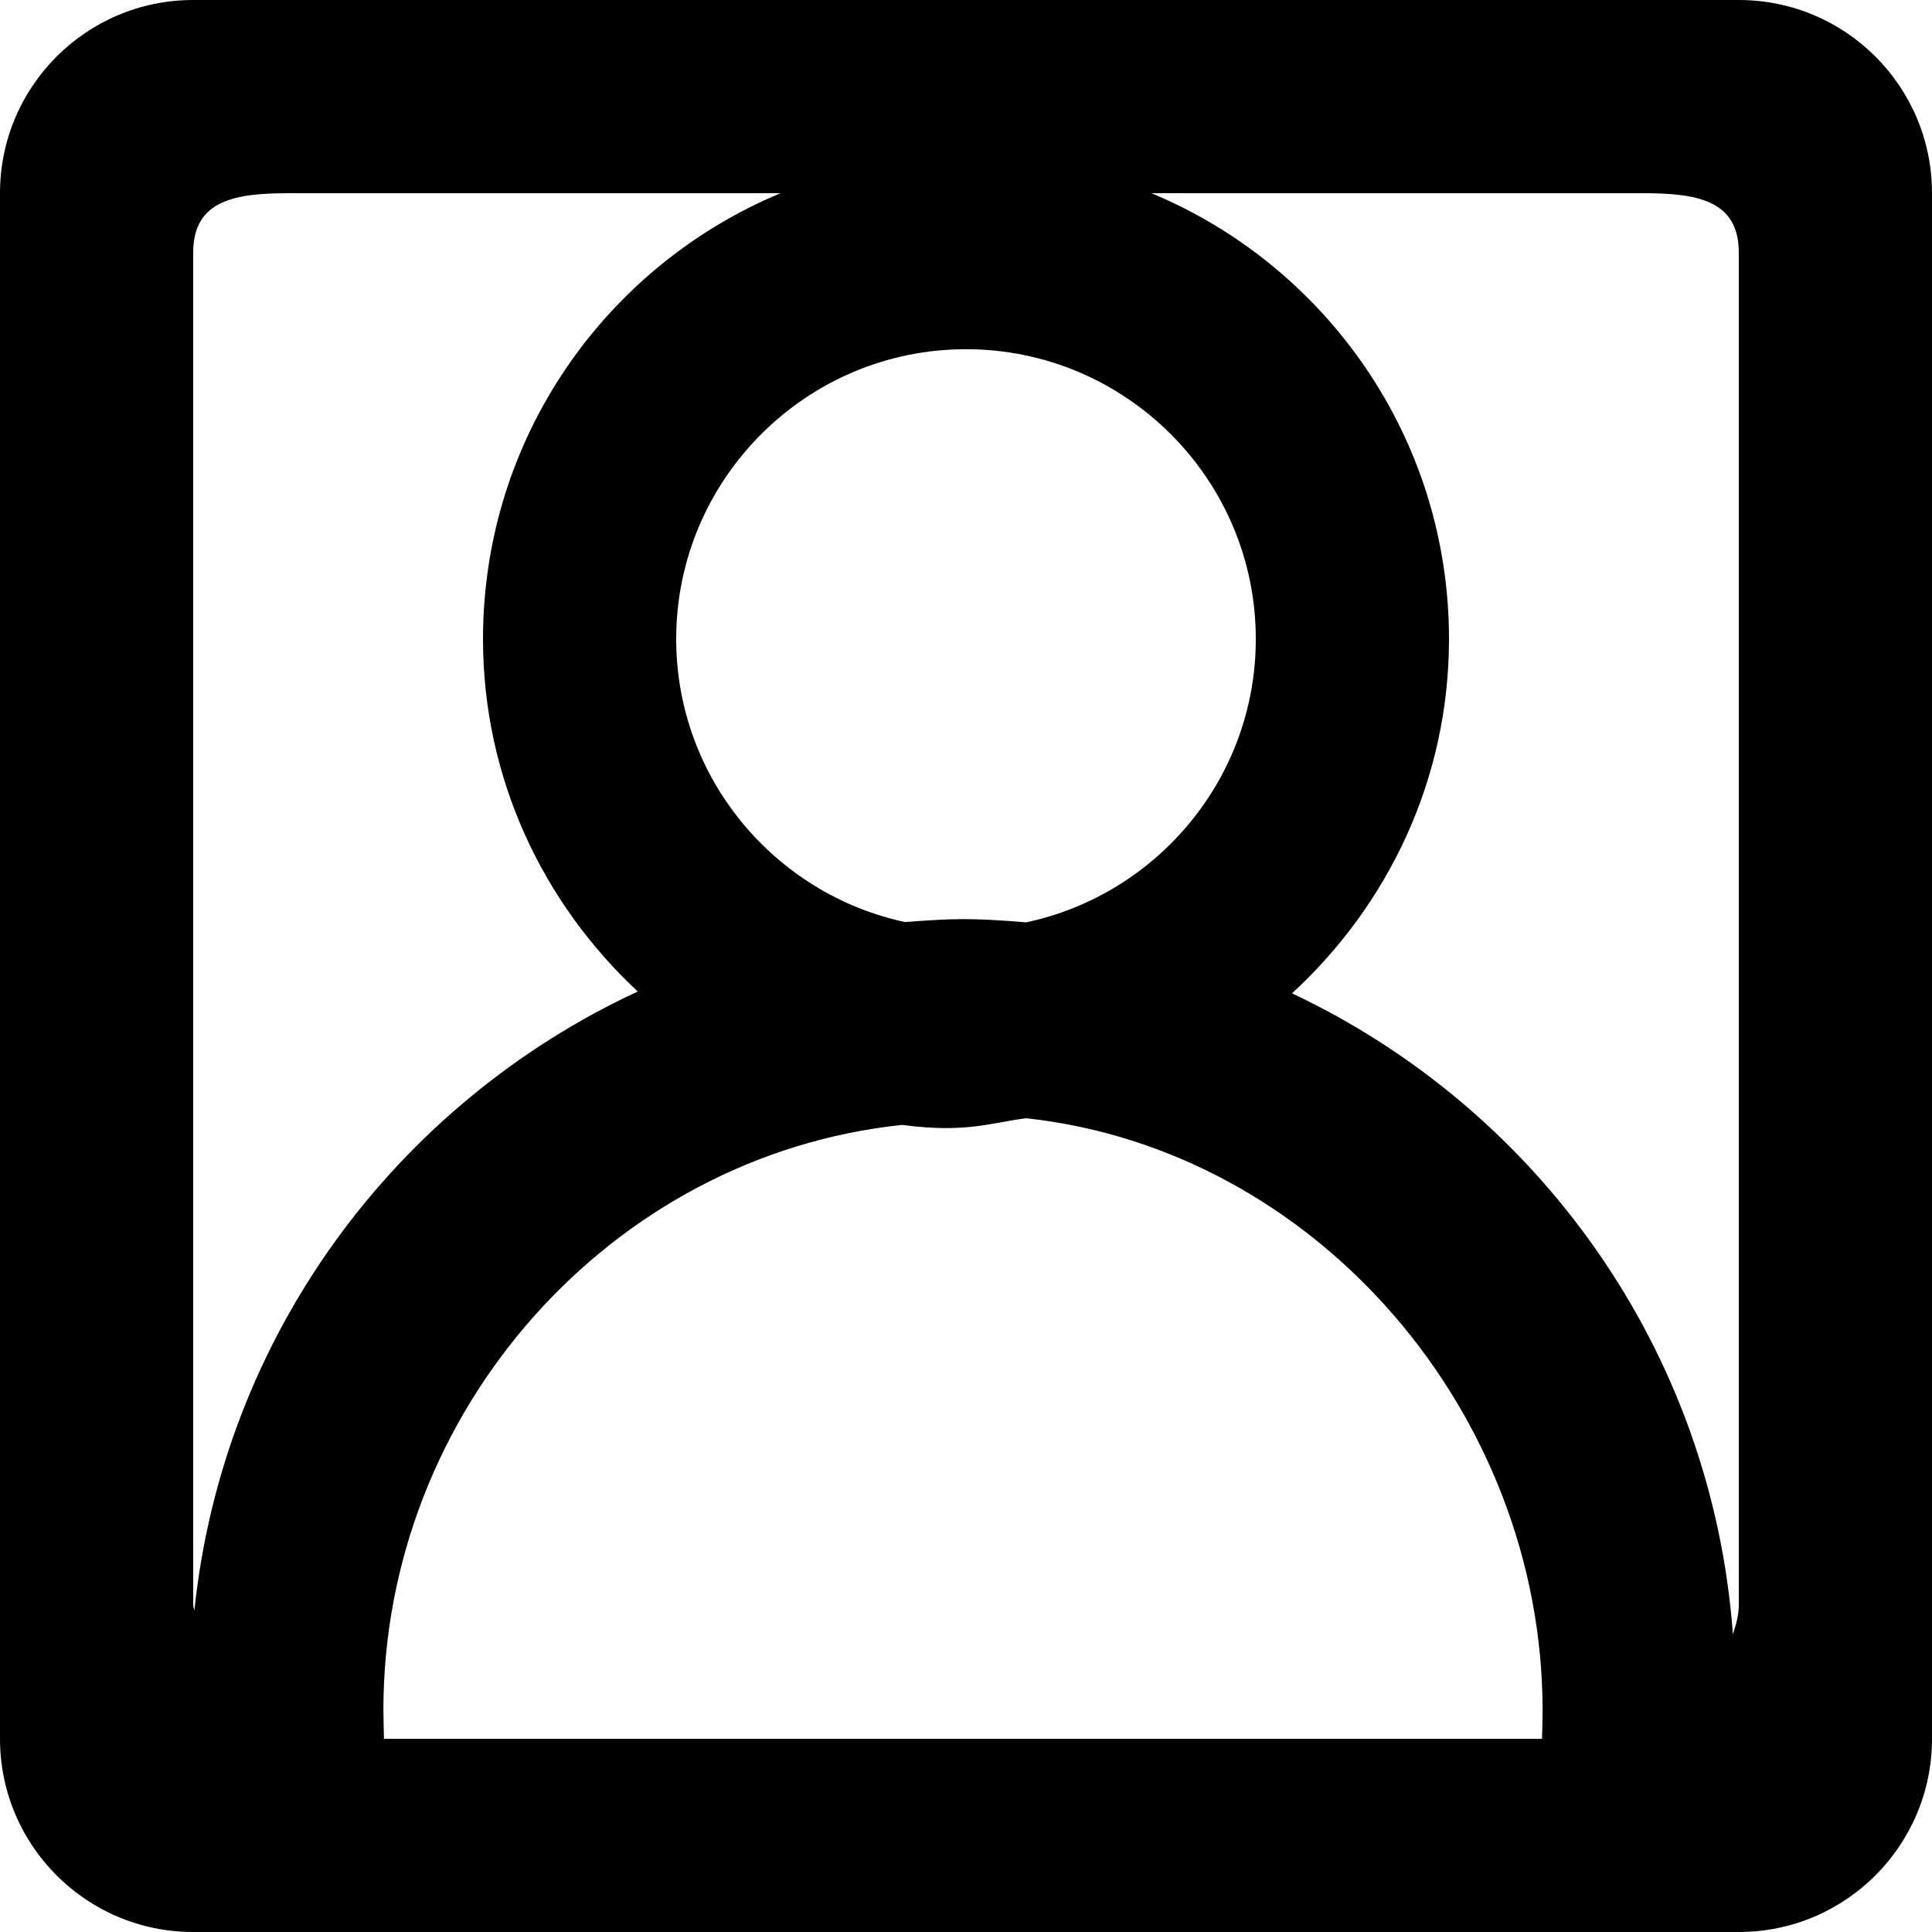
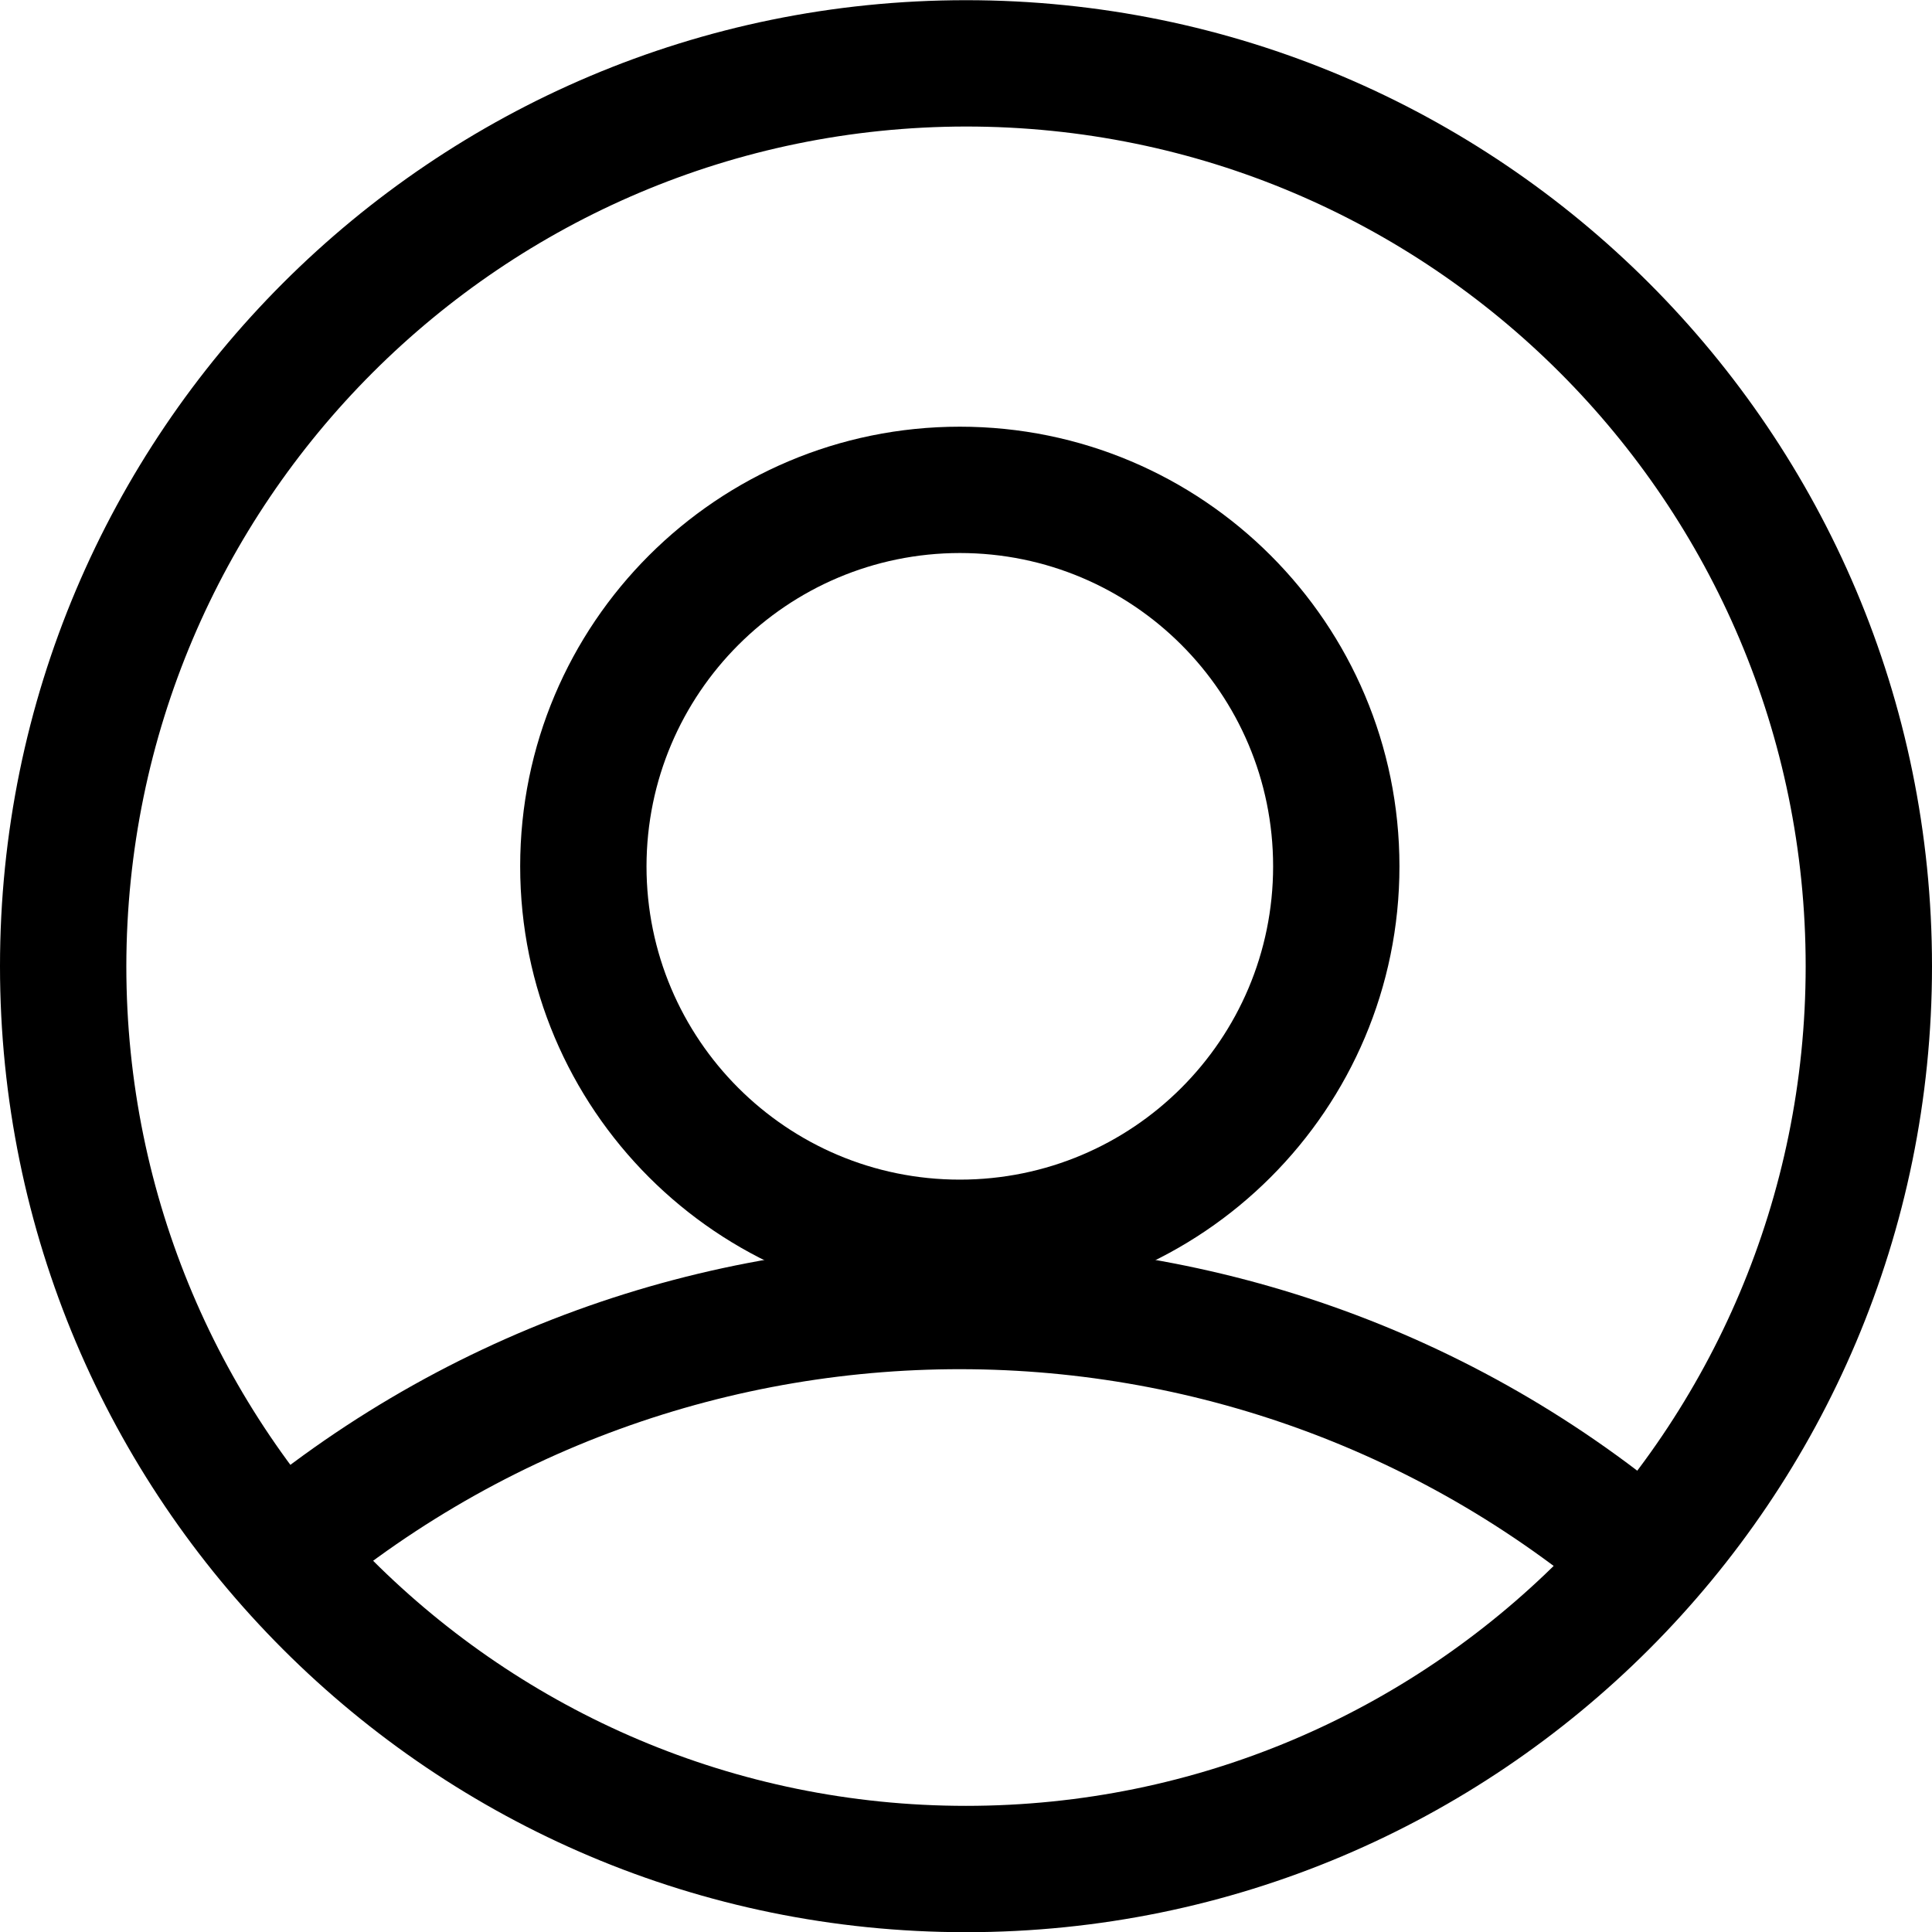
- <svg xmlns="http://www.w3.org/2000/svg" width="800px" height="800px" viewBox="0 0 20 20" version="1.1">
-   <defs>
- 
- </defs>
-   <g id="Page-1" stroke="none" stroke-width="1" fill="none" fill-rule="evenodd">
-     <g id="Dribbble-Light-Preview" transform="translate(-380, -2199)" fill="#000000">
-       <g id="icons" transform="translate(56, 160)">
-         <path d="M342,2055.615 C342,2055.722 341.97,2055.821 341.939,2055.918 C341.723,2052.974 339.918,2050.482 337.375,2049.283 C338.368,2048.369 339,2047.071 339,2045.615 C339,2043.534 337.728,2041.753 335.92,2041 L341,2041 C341.552,2041 342,2041.063 342,2041.615 L342,2055.615 Z M339.963,2057 L327.975,2057 C327.974,2057 327.969,2056.741 327.969,2056.701 C327.969,2053.605 330.326,2050.96 333.339,2050.645 C334,2050.733 334.255,2050.622 334.623,2050.576 C337.625,2050.902 339.969,2053.623 339.969,2056.71 C339.969,2056.75 339.964,2057 339.963,2057 L339.963,2057 Z M326,2055.615 L326,2041.615 C326,2041.063 326.448,2041 327,2041 L332.08,2041 C330.272,2041.753 329,2043.534 329,2045.615 C329,2047.06 329.622,2048.351 330.602,2049.264 C328.107,2050.422 326.307,2052.82 326.012,2055.675 C326.011,2055.654 326,2055.636 326,2055.615 L326,2055.615 Z M337,2045.615 C337,2047.055 335.979,2048.26 334.623,2048.548 C334.033,2048.5 333.868,2048.508 333.368,2048.545 C332.017,2048.254 331,2047.052 331,2045.615 C331,2043.961 332.346,2042.615 334,2042.615 C335.654,2042.615 337,2043.961 337,2045.615 L337,2045.615 Z M342,2039 L326,2039 C324.895,2039 324,2039.895 324,2041 L324,2057 C324,2058.104 324.895,2059 326,2059 L342,2059 C343.105,2059 344,2058.104 344,2057 L344,2041 C344,2039.895 343.105,2039 342,2039 L342,2039 Z" id="profile_image_round-[#1326]">
- 
- </path>
-       </g>
-     </g>
+ <svg xmlns="http://www.w3.org/2000/svg" fill="#000000" width="800px" height="800px" viewBox="0 0 30.586 30.586">
+   <g transform="translate(-546.269 -195.397)">
+     <path d="M572.138,221.245a15.738,15.738,0,0,0-21.065-.253l-1.322-1.5a17.738,17.738,0,0,1,23.741.28Z" />
+     <path d="M561.464,204.152a4.96,4.96,0,1,1-4.96,4.96,4.966,4.966,0,0,1,4.96-4.96m0-2a6.96,6.96,0,1,0,6.96,6.96,6.96,6.96,0,0,0-6.96-6.96Z" />
+     <path d="M561.562,197.4a13.293,13.293,0,1,1-13.293,13.293A13.308,13.308,0,0,1,561.562,197.4m0-2a15.293,15.293,0,1,0,15.293,15.293A15.293,15.293,0,0,0,561.562,195.4Z" />
  </g>
</svg>
